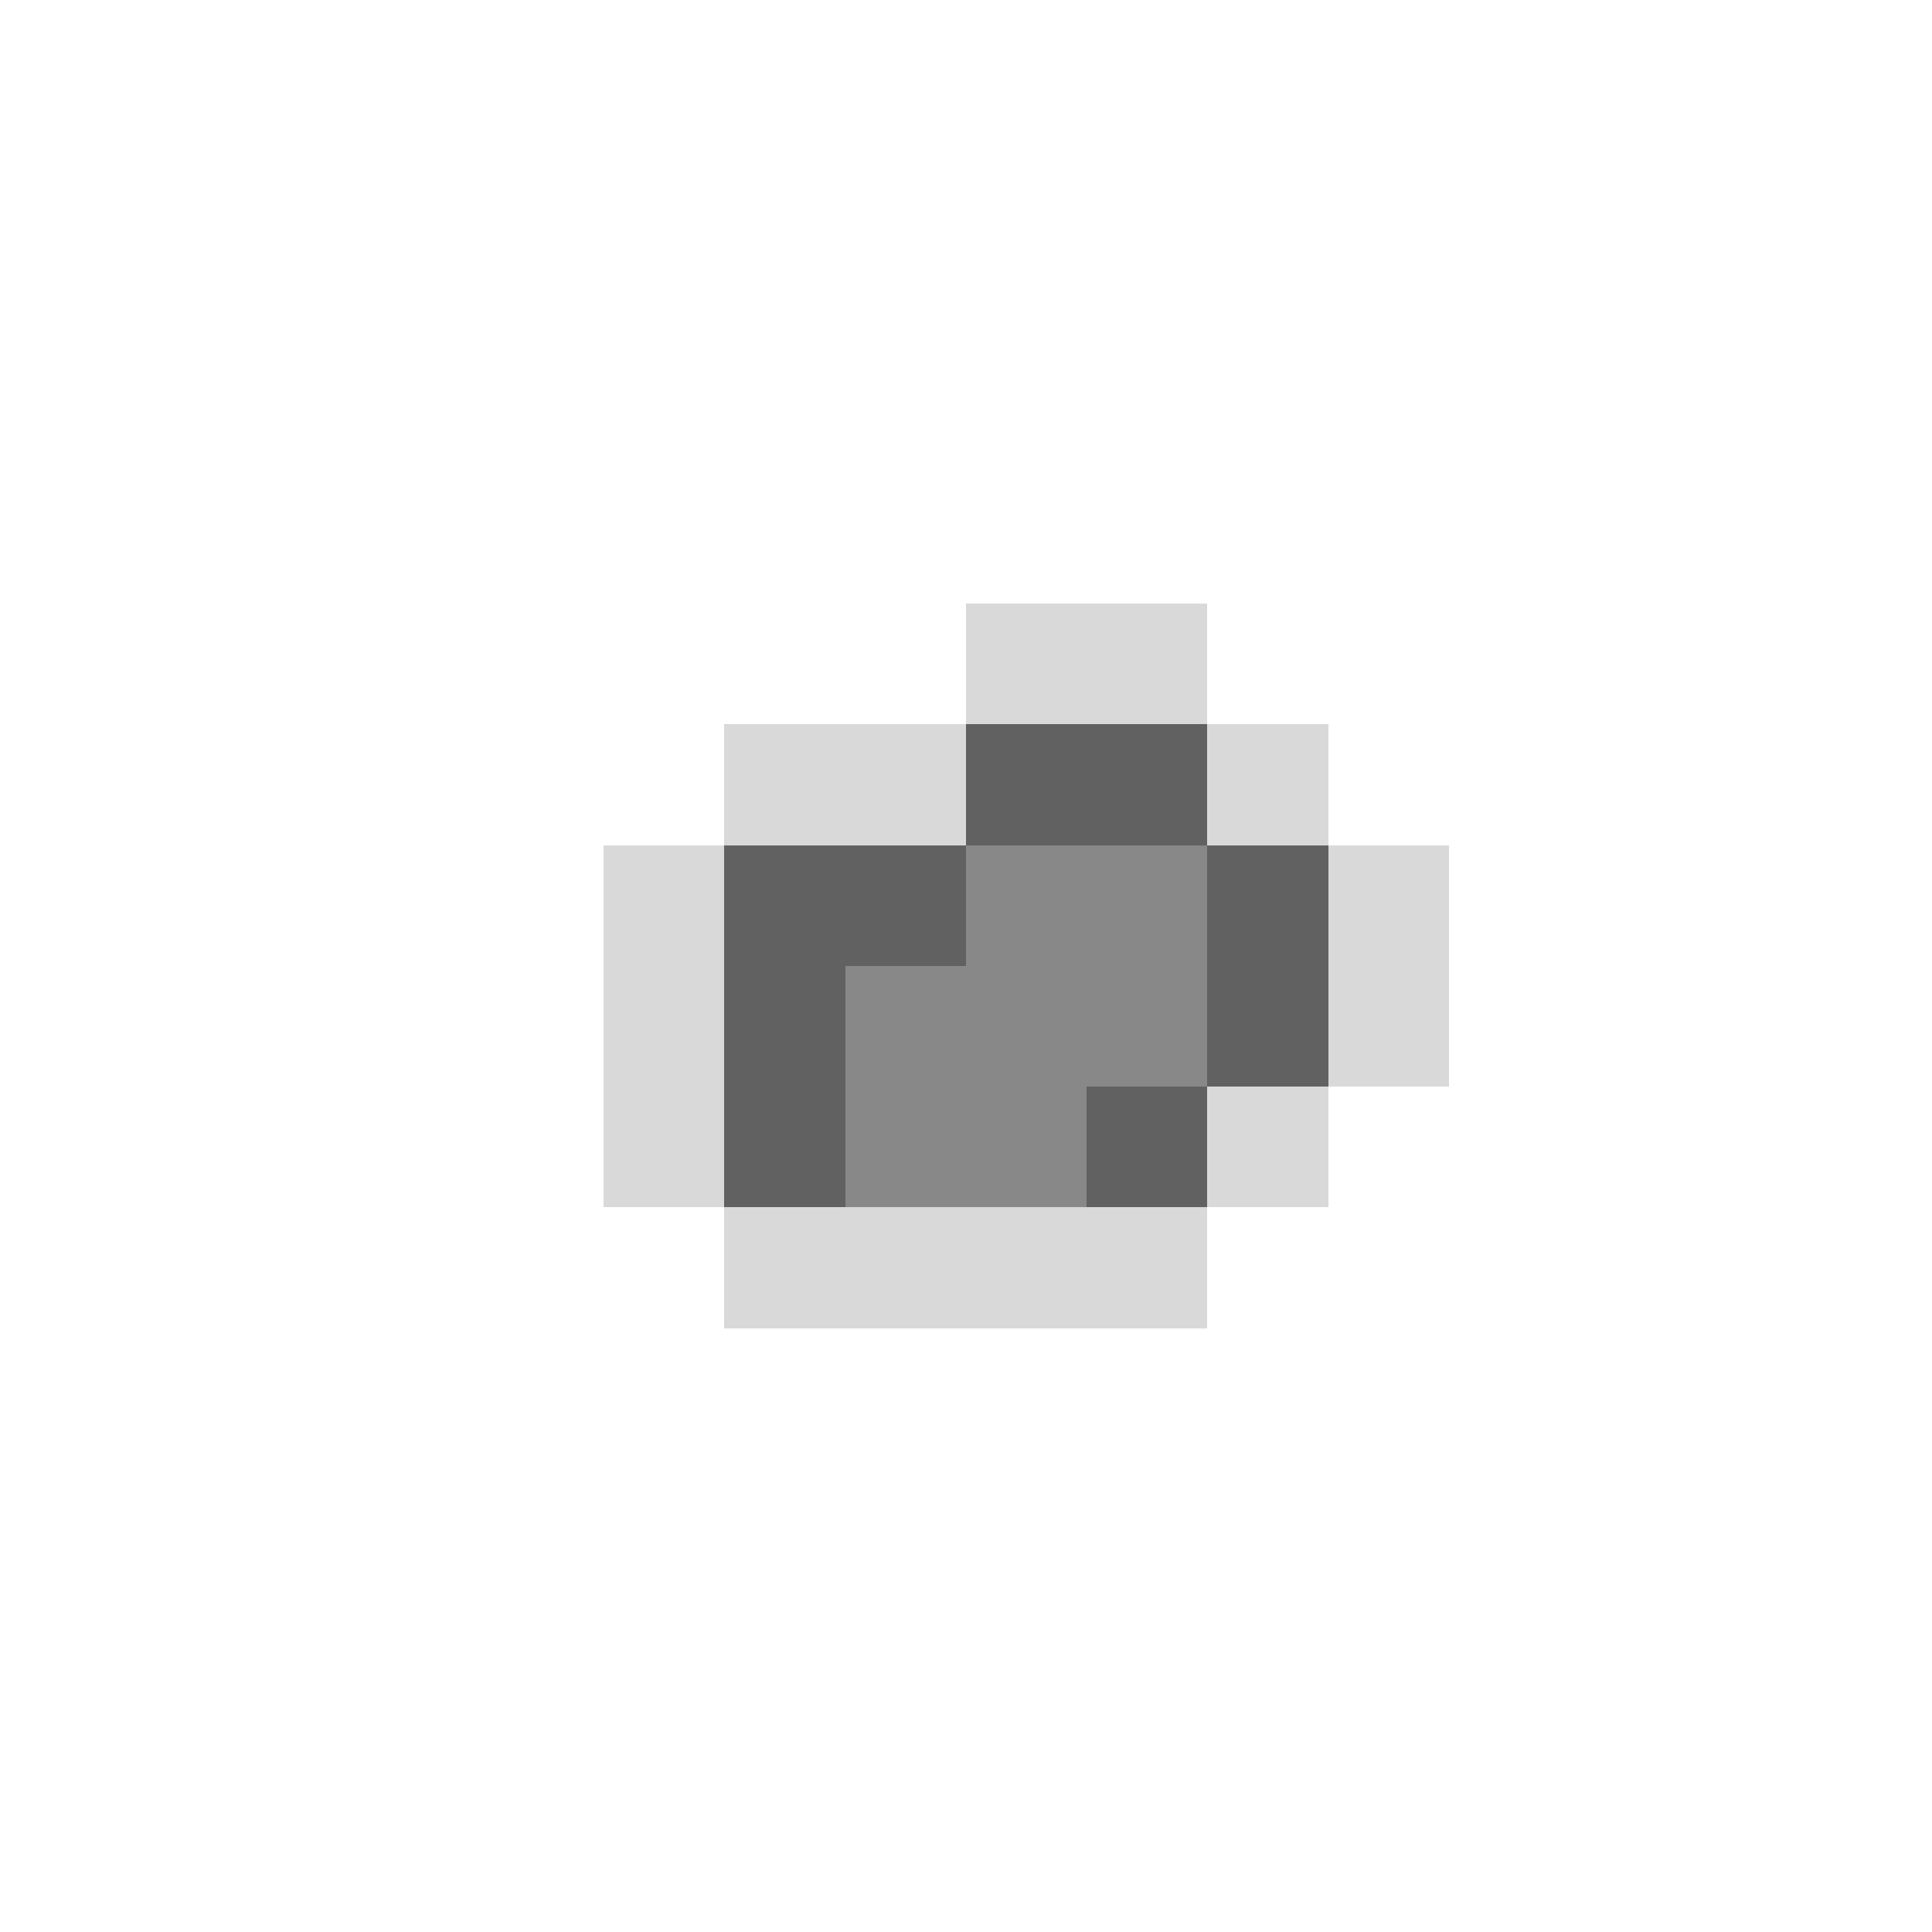
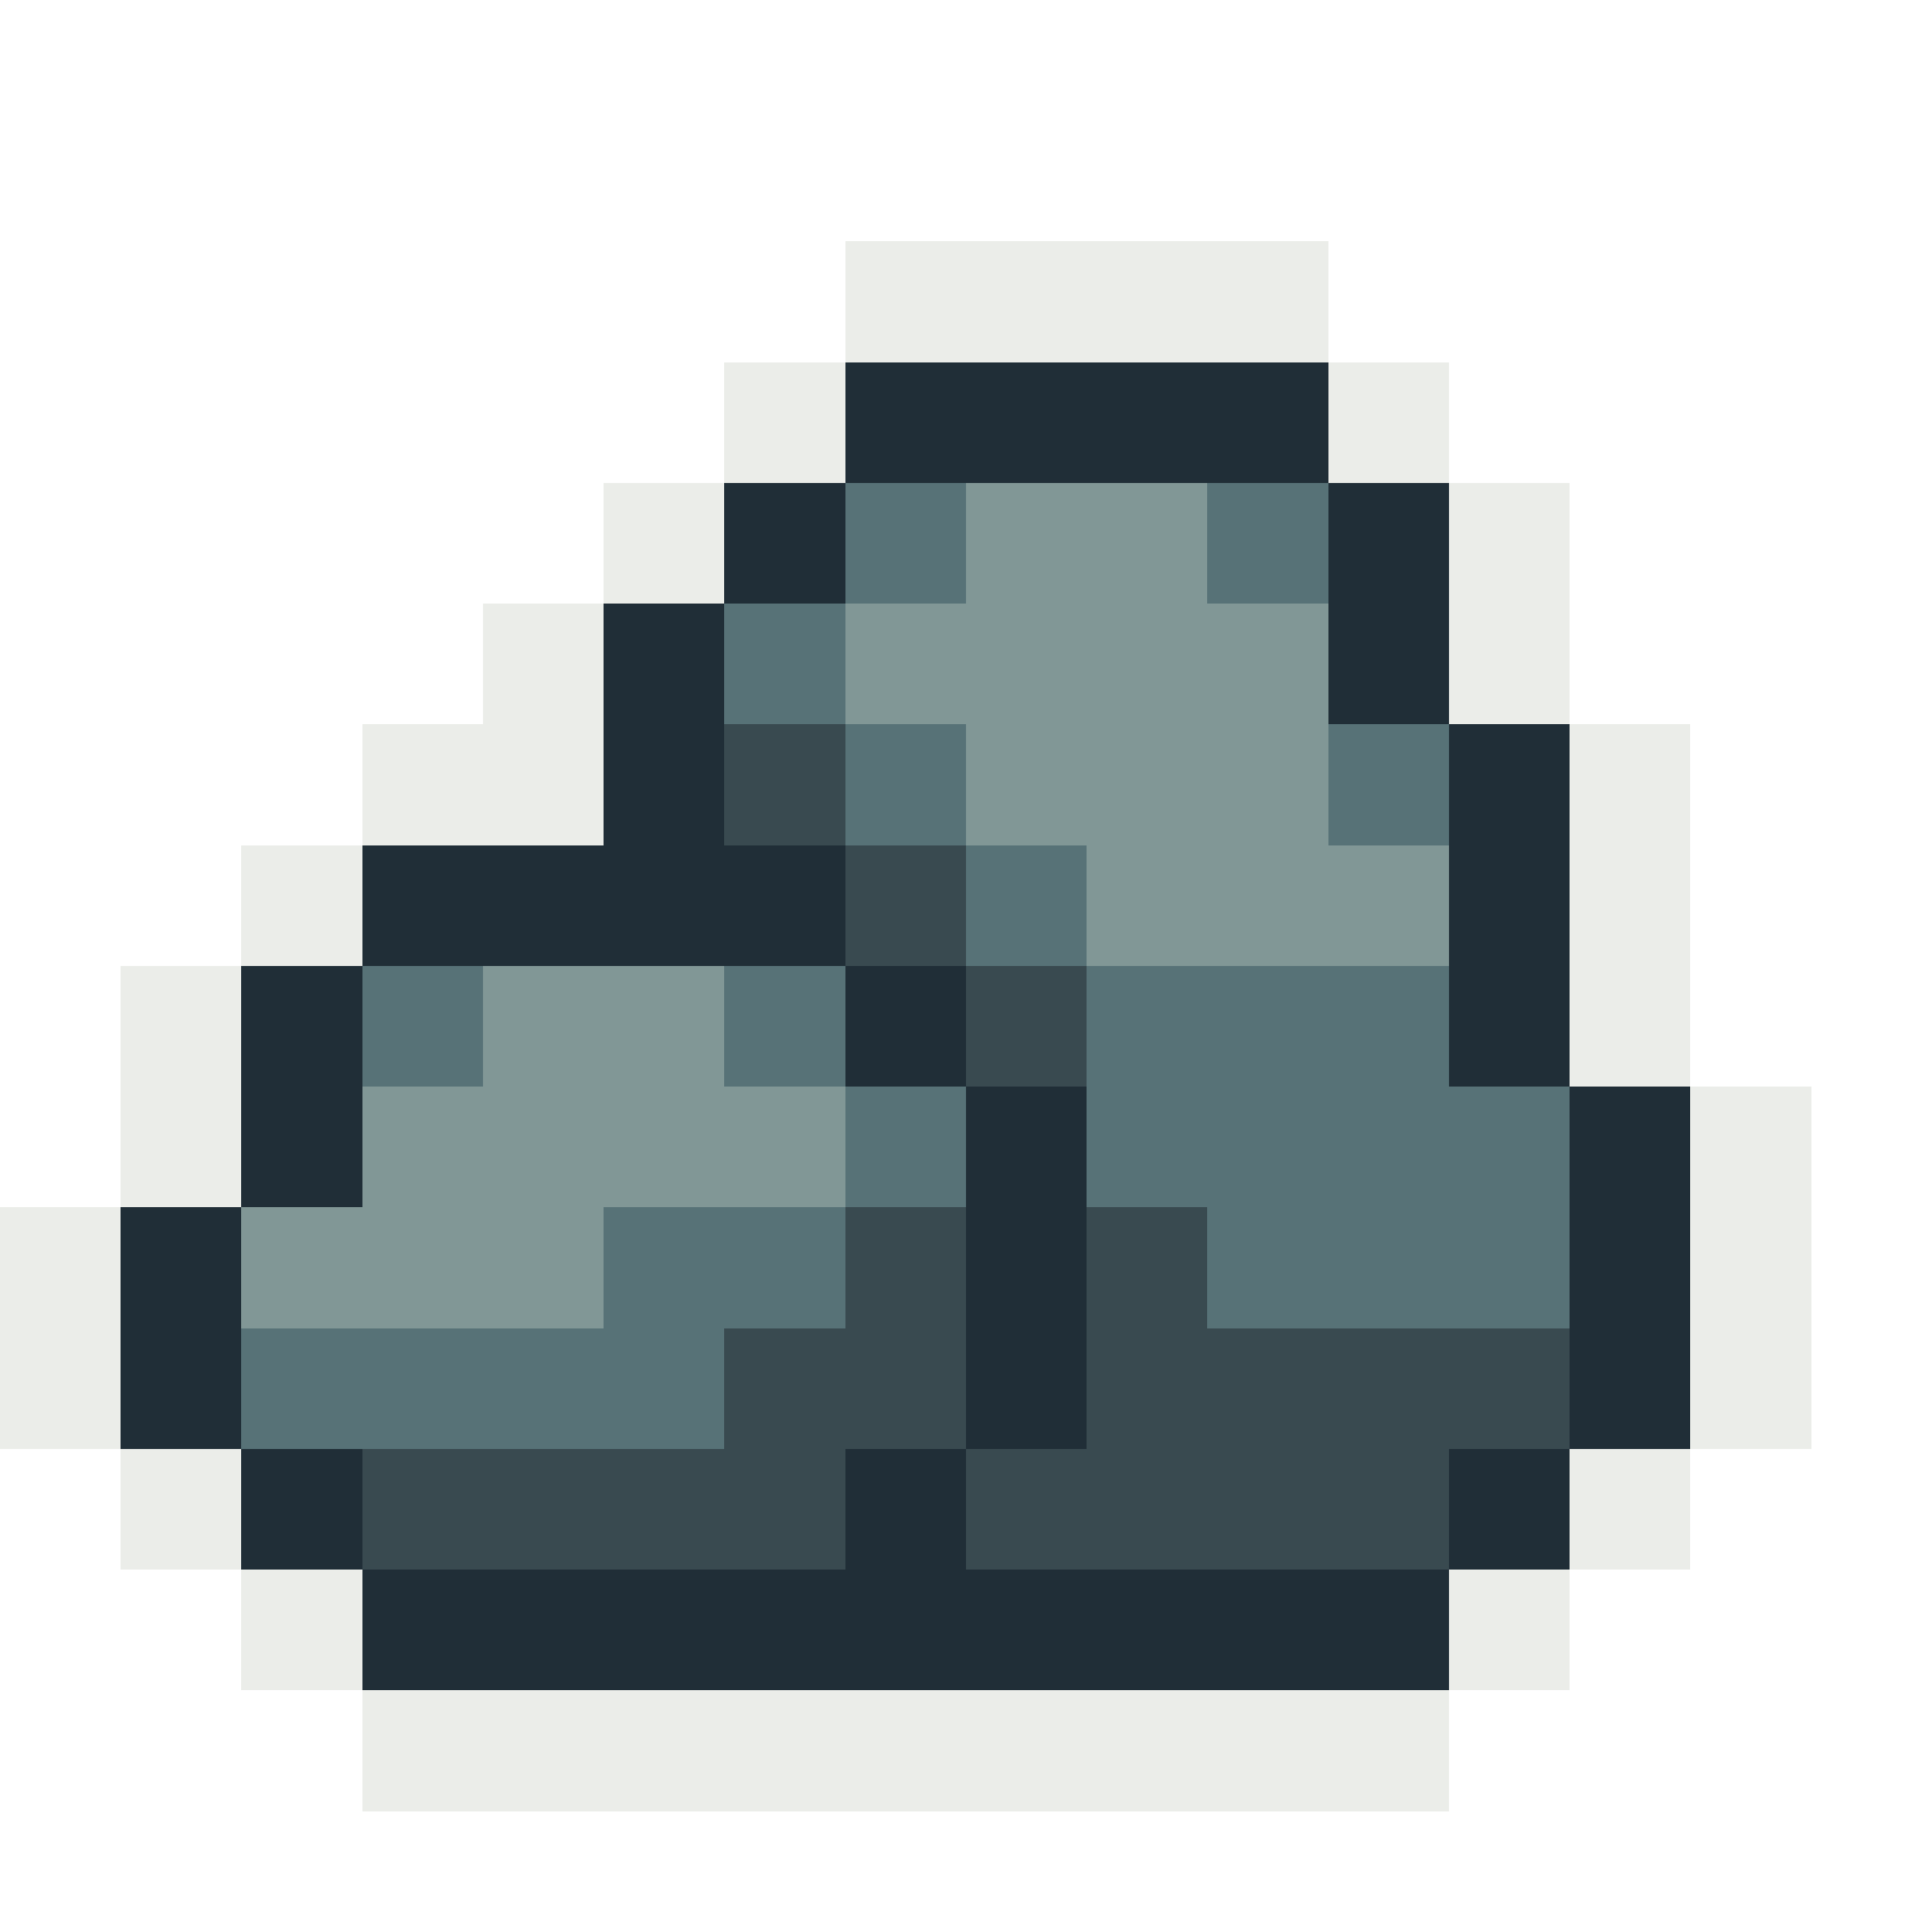
<svg xmlns="http://www.w3.org/2000/svg" version="1.1" width="16" height="16" shape-rendering="crispEdges">
-   <rect x="8" y="5" width="2" height="1" fill="#D9D9D9" />
-   <rect x="6" y="6" width="2" height="1" fill="#D9D9D9" />
-   <rect x="8" y="6" width="2" height="1" fill="#616161" />
-   <rect x="10" y="6" width="1" height="1" fill="#D9D9D9" />
-   <rect x="5" y="7" width="1" height="3" fill="#D9D9D9" />
-   <rect x="6" y="7" width="2" height="1" fill="#616161" />
-   <rect x="8" y="7" width="2" height="2" fill="#888888" />
-   <rect x="10" y="7" width="1" height="2" fill="#616161" />
-   <rect x="11" y="7" width="1" height="2" fill="#D9D9D9" />
-   <rect x="6" y="8" width="1" height="2" fill="#616161" />
-   <rect x="7" y="8" width="1" height="2" fill="#888888" />
-   <rect x="8" y="9" width="1" height="1" fill="#888888" />
-   <rect x="9" y="9" width="1" height="1" fill="#616161" />
-   <rect x="10" y="9" width="1" height="1" fill="#D9D9D9" />
-   <rect x="6" y="10" width="4" height="1" fill="#D9D9D9" />
+   <rect x="7" y="2" width="4" height="1" fill="#EBEDE9" />
+   <rect x="6" y="3" width="1" height="1" fill="#EBEDE9" />
+   <rect x="7" y="3" width="4" height="1" fill="#202E37" />
+   <rect x="11" y="3" width="1" height="1" fill="#EBEDE9" />
+   <rect x="5" y="4" width="1" height="1" fill="#EBEDE9" />
+   <rect x="6" y="4" width="1" height="1" fill="#202E37" />
+   <rect x="7" y="4" width="1" height="1" fill="#577277" />
+   <rect x="8" y="4" width="2" height="3" fill="#819796" />
+   <rect x="10" y="4" width="1" height="1" fill="#577277" />
+   <rect x="11" y="4" width="1" height="2" fill="#202E37" />
+   <rect x="12" y="4" width="1" height="2" fill="#EBEDE9" />
+   <rect x="4" y="5" width="1" height="2" fill="#EBEDE9" />
+   <rect x="5" y="5" width="1" height="3" fill="#202E37" />
+   <rect x="6" y="5" width="1" height="1" fill="#577277" />
+   <rect x="7" y="5" width="1" height="1" fill="#819796" />
+   <rect x="10" y="5" width="1" height="3" fill="#819796" />
+   <rect x="3" y="6" width="1" height="1" fill="#EBEDE9" />
+   <rect x="6" y="6" width="1" height="1" fill="#394A50" />
+   <rect x="7" y="6" width="1" height="1" fill="#577277" />
+   <rect x="11" y="6" width="1" height="1" fill="#577277" />
+   <rect x="12" y="6" width="1" height="3" fill="#202E37" />
+   <rect x="13" y="6" width="1" height="3" fill="#EBEDE9" />
+   <rect x="2" y="7" width="1" height="1" fill="#EBEDE9" />
+   <rect x="3" y="7" width="2" height="1" fill="#202E37" />
+   <rect x="6" y="7" width="1" height="1" fill="#202E37" />
+   <rect x="7" y="7" width="1" height="1" fill="#394A50" />
+   <rect x="8" y="7" width="1" height="1" fill="#577277" />
+   <rect x="9" y="7" width="1" height="1" fill="#819796" />
+   <rect x="11" y="7" width="1" height="1" fill="#819796" />
+   <rect x="1" y="8" width="1" height="2" fill="#EBEDE9" />
+   <rect x="2" y="8" width="1" height="2" fill="#202E37" />
+   <rect x="3" y="8" width="1" height="1" fill="#577277" />
+   <rect x="4" y="8" width="2" height="2" fill="#819796" />
+   <rect x="6" y="8" width="1" height="1" fill="#577277" />
+   <rect x="7" y="8" width="1" height="1" fill="#202E37" />
+   <rect x="8" y="8" width="1" height="1" fill="#394A50" />
+   <rect x="9" y="8" width="3" height="2" fill="#577277" />
+   <rect x="3" y="9" width="1" height="2" fill="#819796" />
+   <rect x="6" y="9" width="1" height="1" fill="#819796" />
+   <rect x="7" y="9" width="1" height="1" fill="#577277" />
+   <rect x="8" y="9" width="1" height="3" fill="#202E37" />
+   <rect x="12" y="9" width="1" height="2" fill="#577277" />
+   <rect x="13" y="9" width="1" height="3" fill="#202E37" />
+   <rect x="14" y="9" width="1" height="3" fill="#EBEDE9" />
+   <rect x="0" y="10" width="1" height="2" fill="#EBEDE9" />
+   <rect x="1" y="10" width="1" height="2" fill="#202E37" />
+   <rect x="2" y="10" width="1" height="1" fill="#819796" />
+   <rect x="4" y="10" width="1" height="1" fill="#819796" />
+   <rect x="5" y="10" width="2" height="1" fill="#577277" />
+   <rect x="7" y="10" width="1" height="2" fill="#394A50" />
+   <rect x="9" y="10" width="1" height="3" fill="#394A50" />
+   <rect x="10" y="10" width="2" height="1" fill="#577277" />
+   <rect x="2" y="11" width="4" height="1" fill="#577277" />
+   <rect x="6" y="11" width="1" height="2" fill="#394A50" />
+   <rect x="10" y="11" width="3" height="1" fill="#394A50" />
+   <rect x="1" y="12" width="1" height="1" fill="#EBEDE9" />
+   <rect x="2" y="12" width="1" height="1" fill="#202E37" />
+   <rect x="3" y="12" width="3" height="1" fill="#394A50" />
+   <rect x="7" y="12" width="1" height="2" fill="#202E37" />
+   <rect x="8" y="12" width="1" height="1" fill="#394A50" />
+   <rect x="10" y="12" width="2" height="1" fill="#394A50" />
+   <rect x="12" y="12" width="1" height="1" fill="#202E37" />
+   <rect x="13" y="12" width="1" height="1" fill="#EBEDE9" />
+   <rect x="2" y="13" width="1" height="1" fill="#EBEDE9" />
+   <rect x="3" y="13" width="4" height="1" fill="#202E37" />
+   <rect x="8" y="13" width="4" height="1" fill="#202E37" />
+   <rect x="12" y="13" width="1" height="1" fill="#EBEDE9" />
+   <rect x="3" y="14" width="9" height="1" fill="#EBEDE9" />
</svg>
